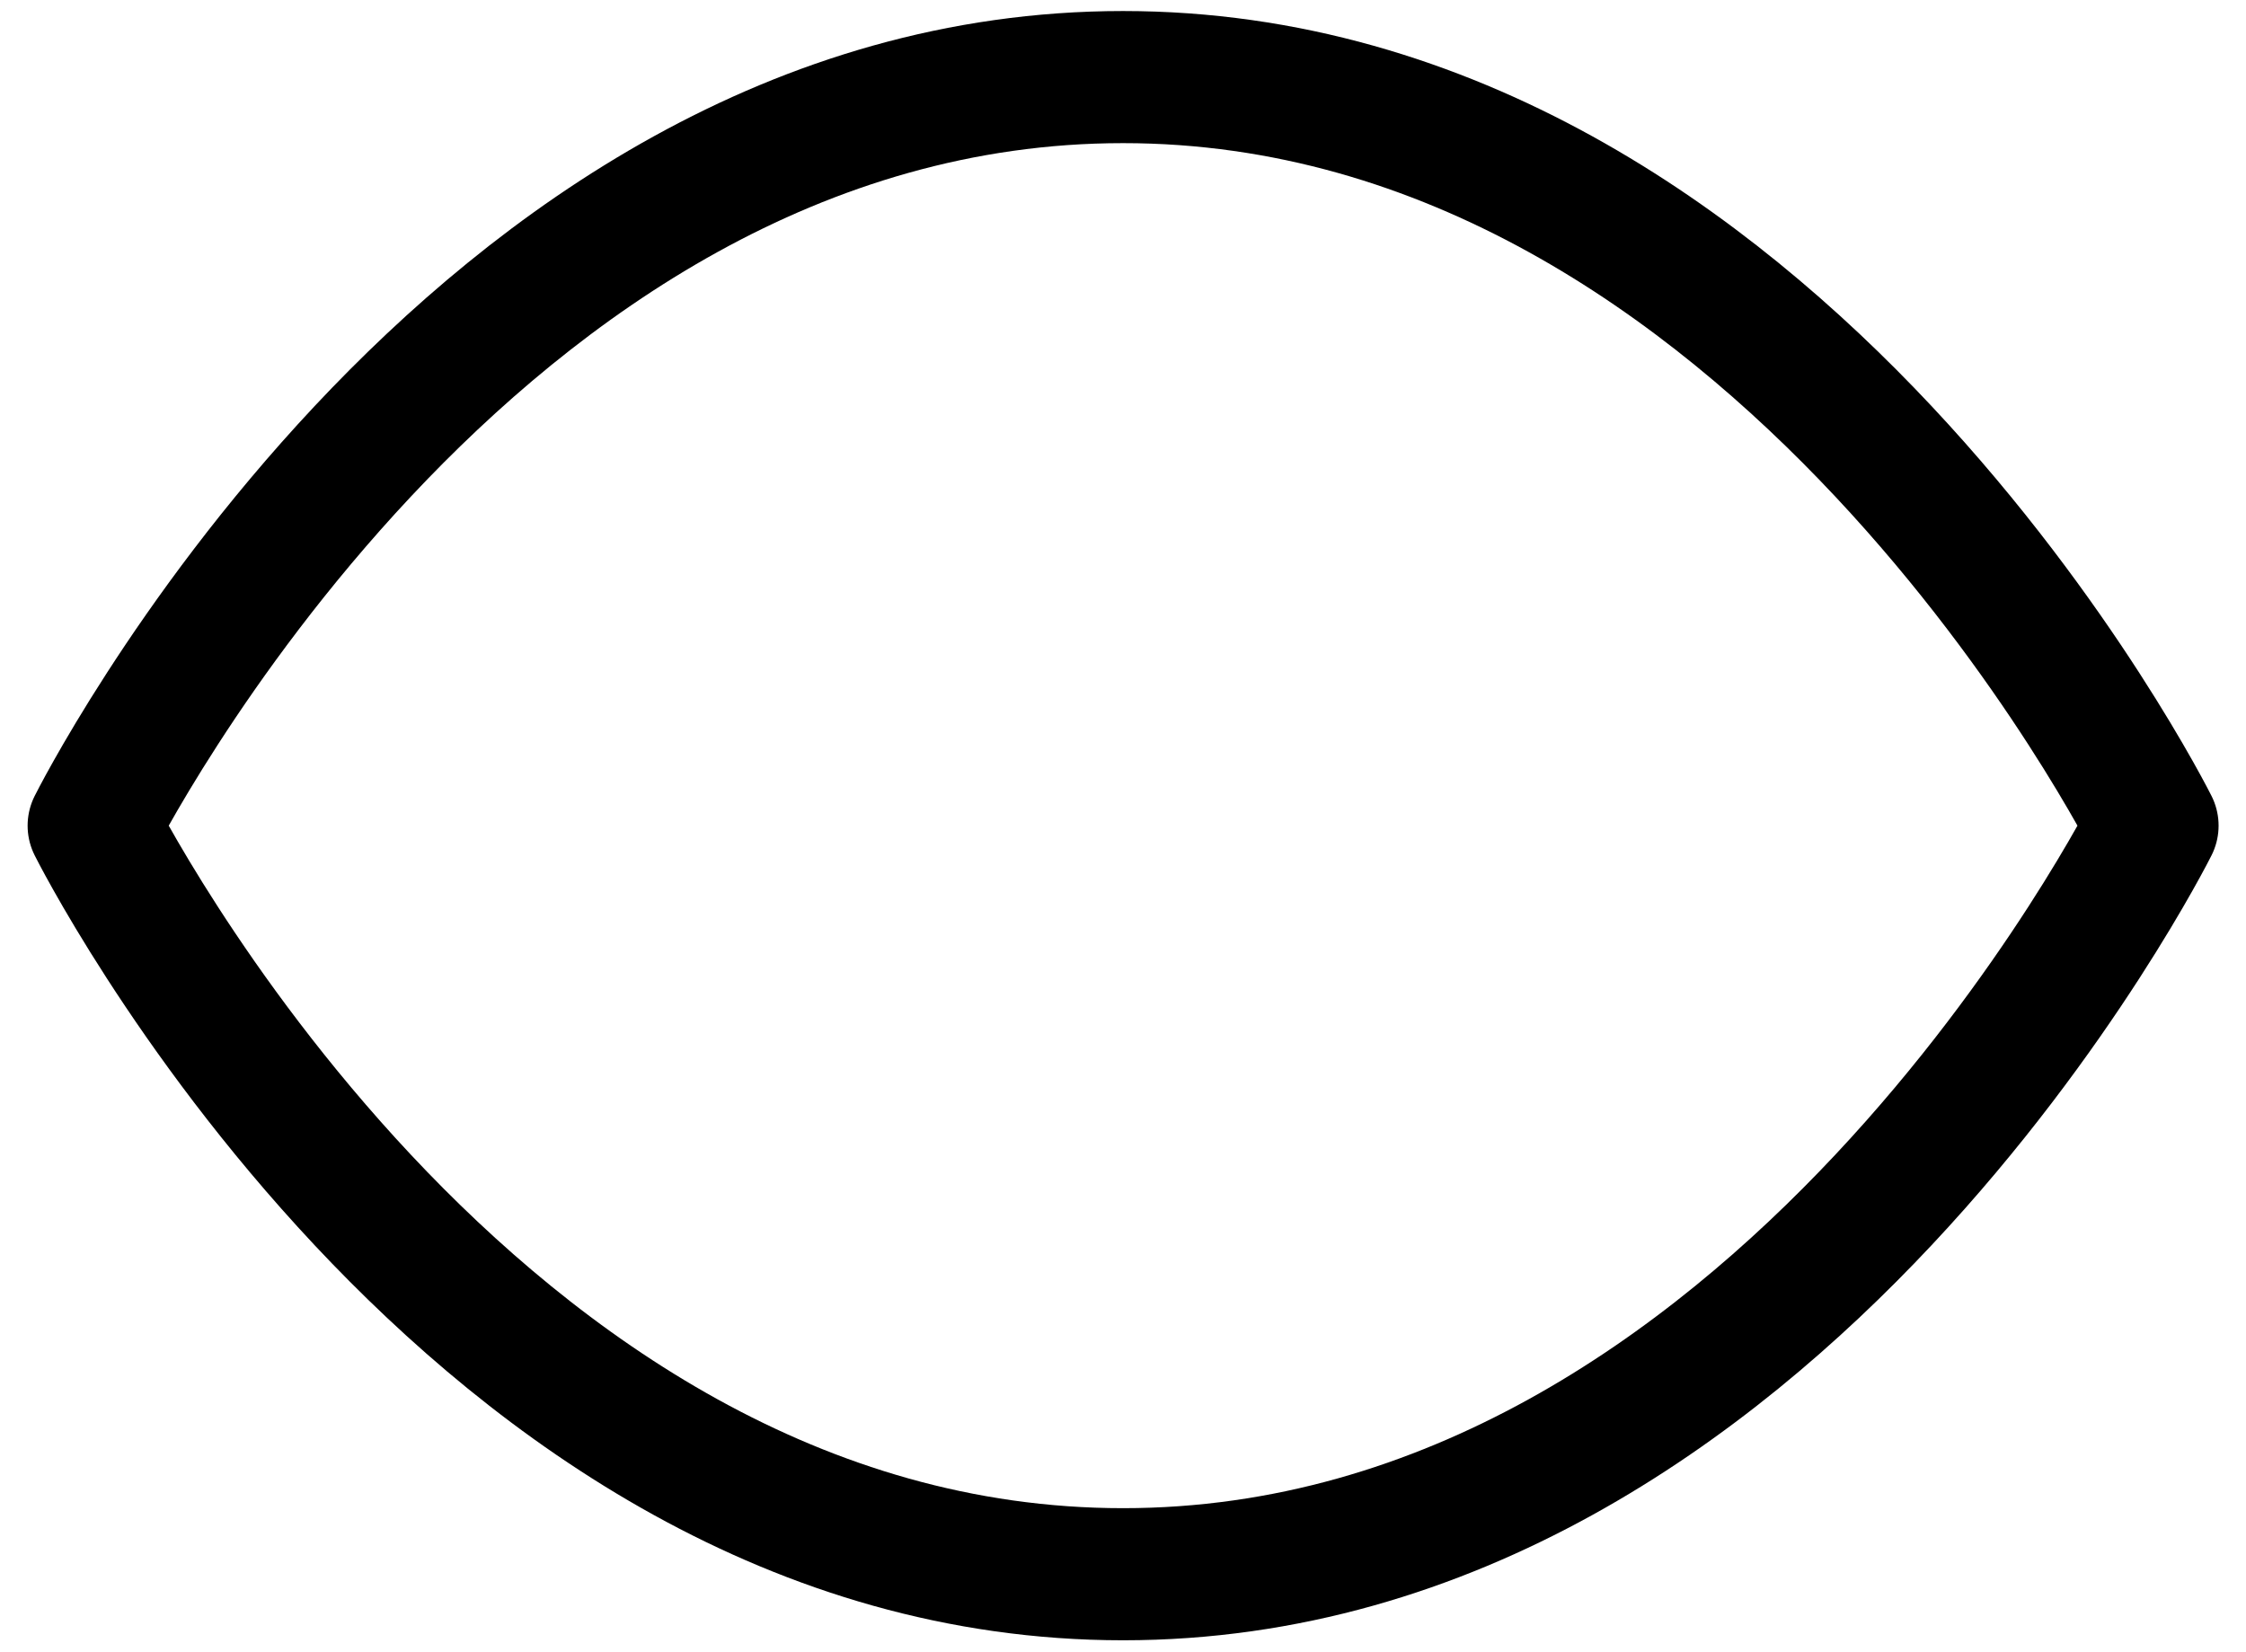
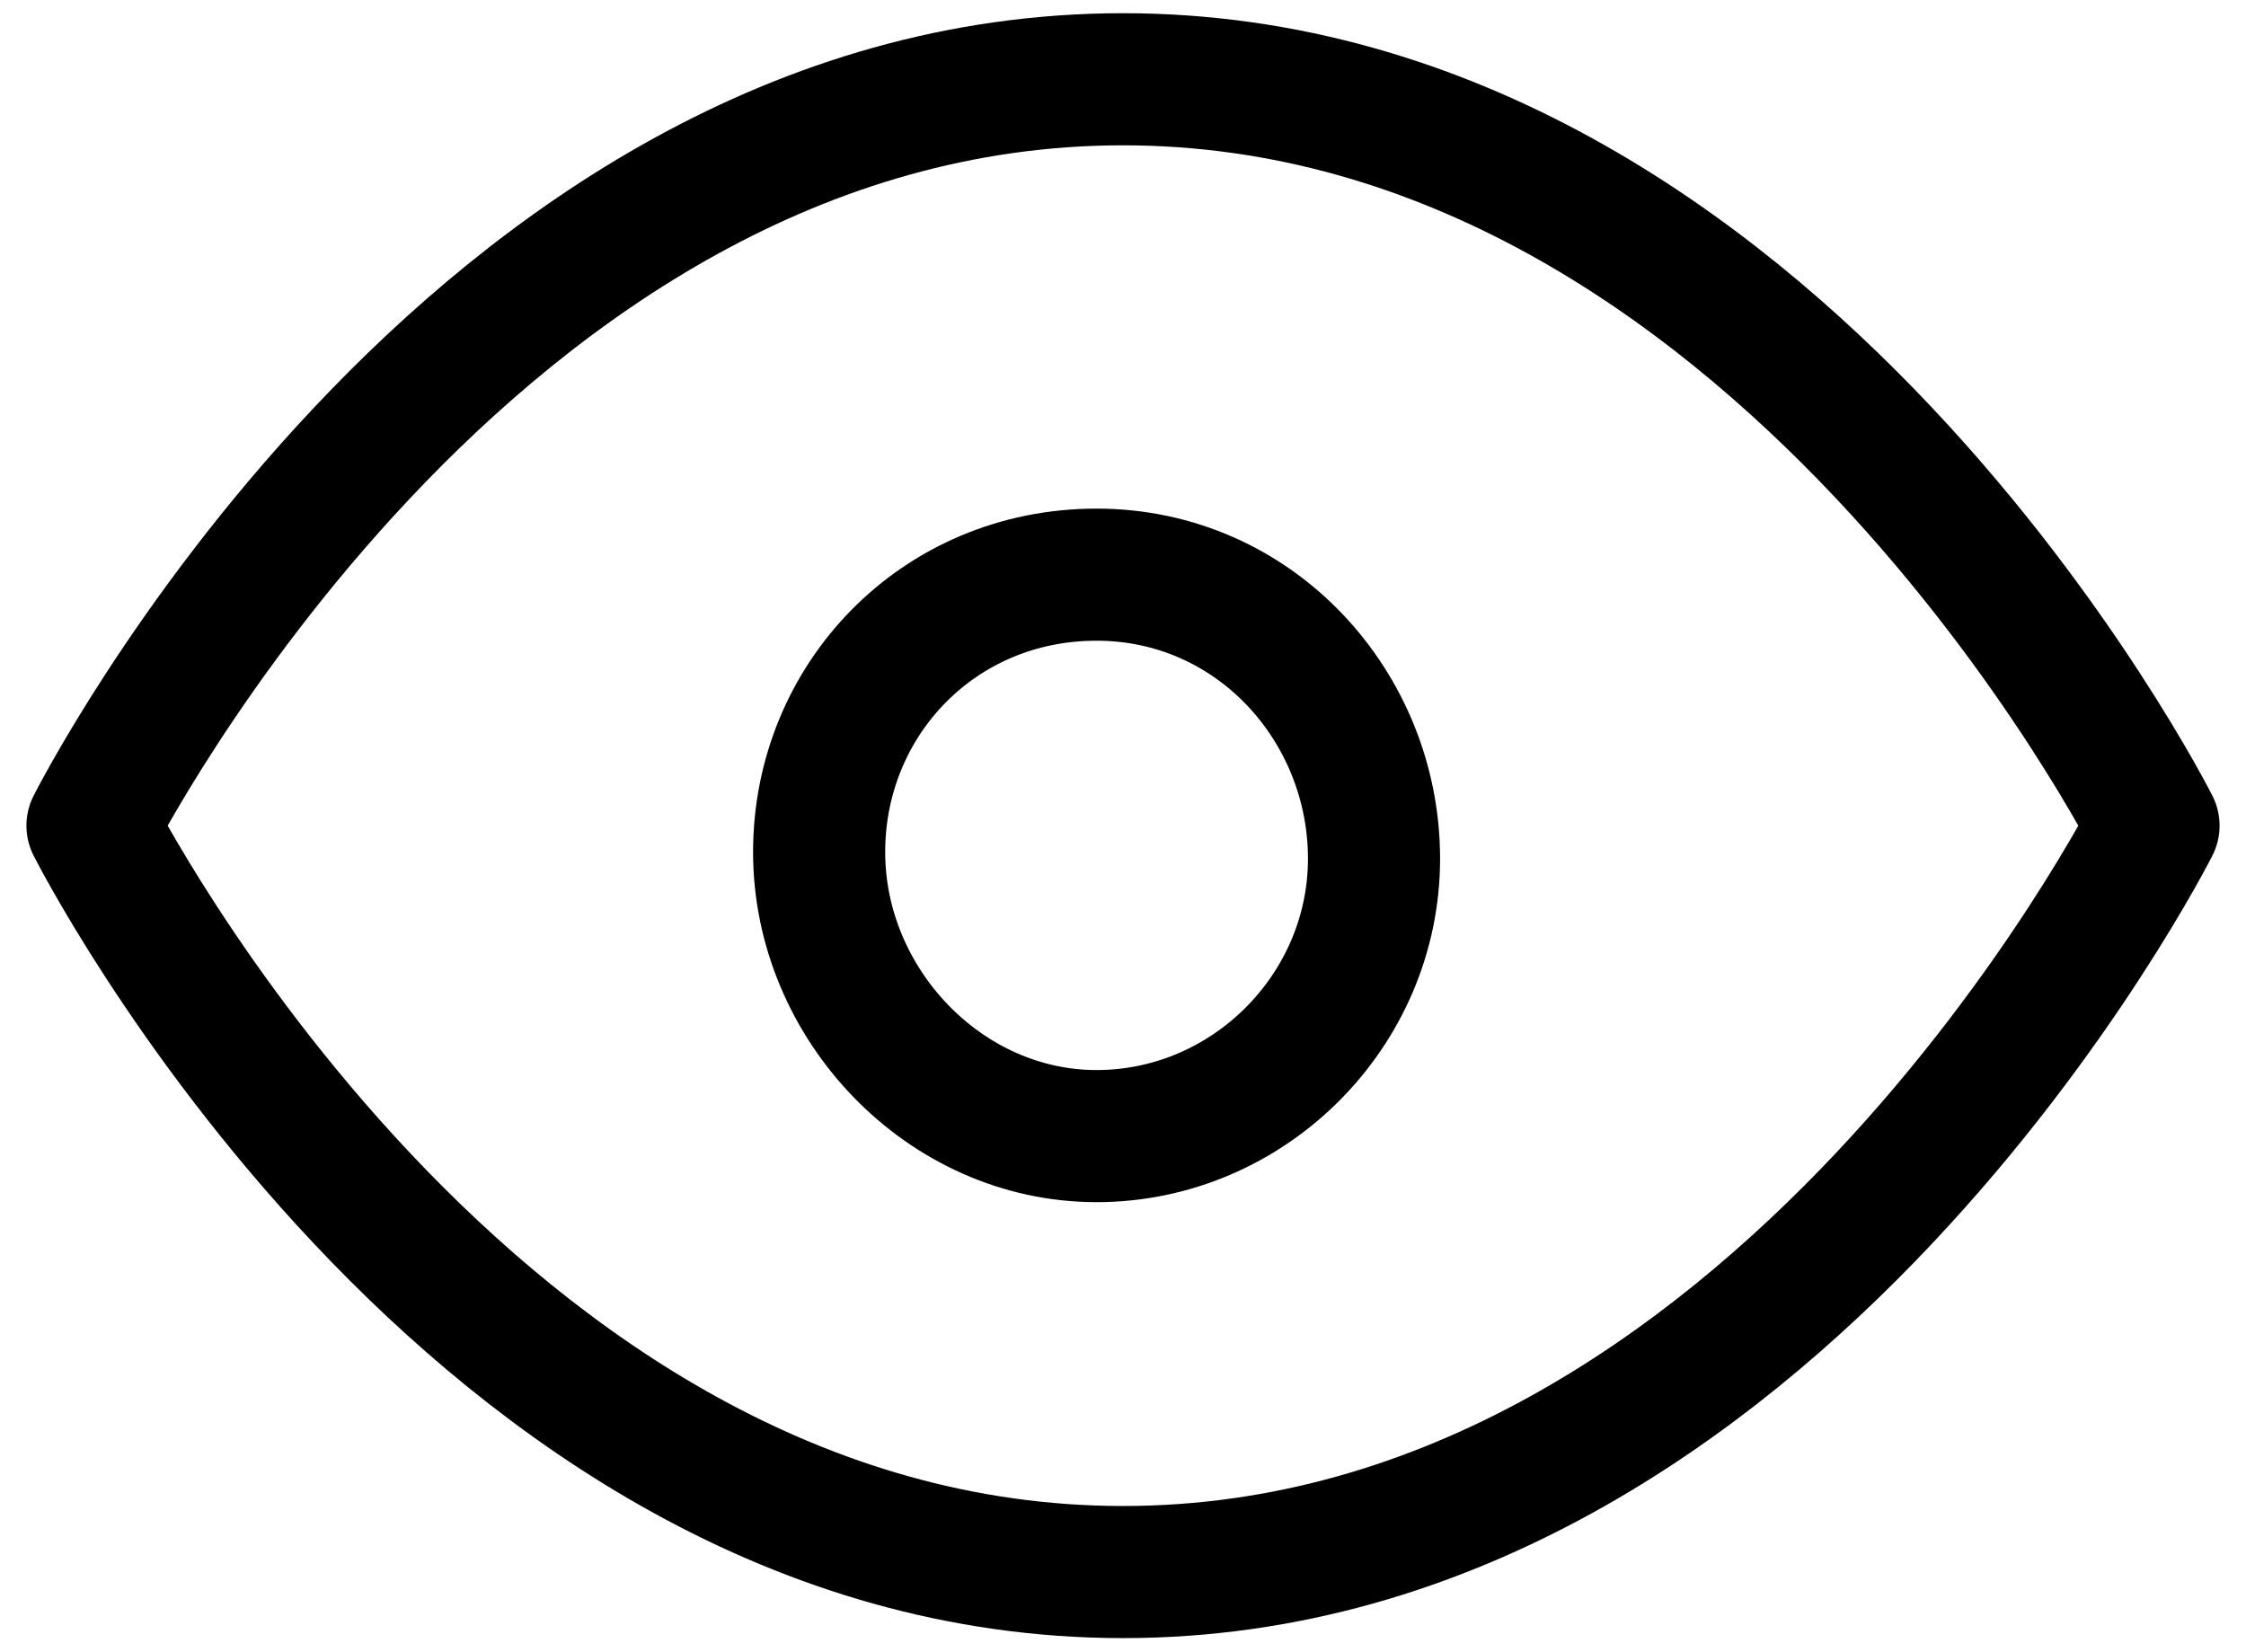
- <svg xmlns="http://www.w3.org/2000/svg" width="34" height="25" viewBox="0 0 34 25" fill="none">
-   <path d="M1.418 12.5C1.418 12.5 7.085 1.167 17.001 1.167C26.918 1.167 32.585 12.5 32.585 12.5C32.585 12.5 26.918 23.833 17.001 23.833C7.085 23.833 1.418 12.5 1.418 12.5Z" stroke="black" stroke-width="2" stroke-linecap="round" stroke-linejoin="round" />
+ <svg xmlns="http://www.w3.org/2000/svg" version="1.1" id="Layer_1" x="0px" y="0px" viewBox="0 0 34 25" style="enable-background:new 0 0 34 25;" xml:space="preserve">
+   <style type="text/css">
+ 	.st0{fill:none;stroke:#000000;stroke-width:2;stroke-linecap:round;stroke-linejoin:round;}
+ </style>
+   <path class="st0" d="M1.4,12.5c0,0,5.7-11.3,15.6-11.3c9.9,0,15.6,11.3,15.6,11.3S26.9,23.8,17,23.8C7.1,23.8,1.4,12.5,1.4,12.5z" />
+   <path class="st0" d="M16.6,17.2c2.3,0,4.2-1.9,4.2-4.2S19,8.7,16.6,8.7s-4.2,1.9-4.2,4.2S14.3,17.2,16.6,17.2z" />
</svg>
